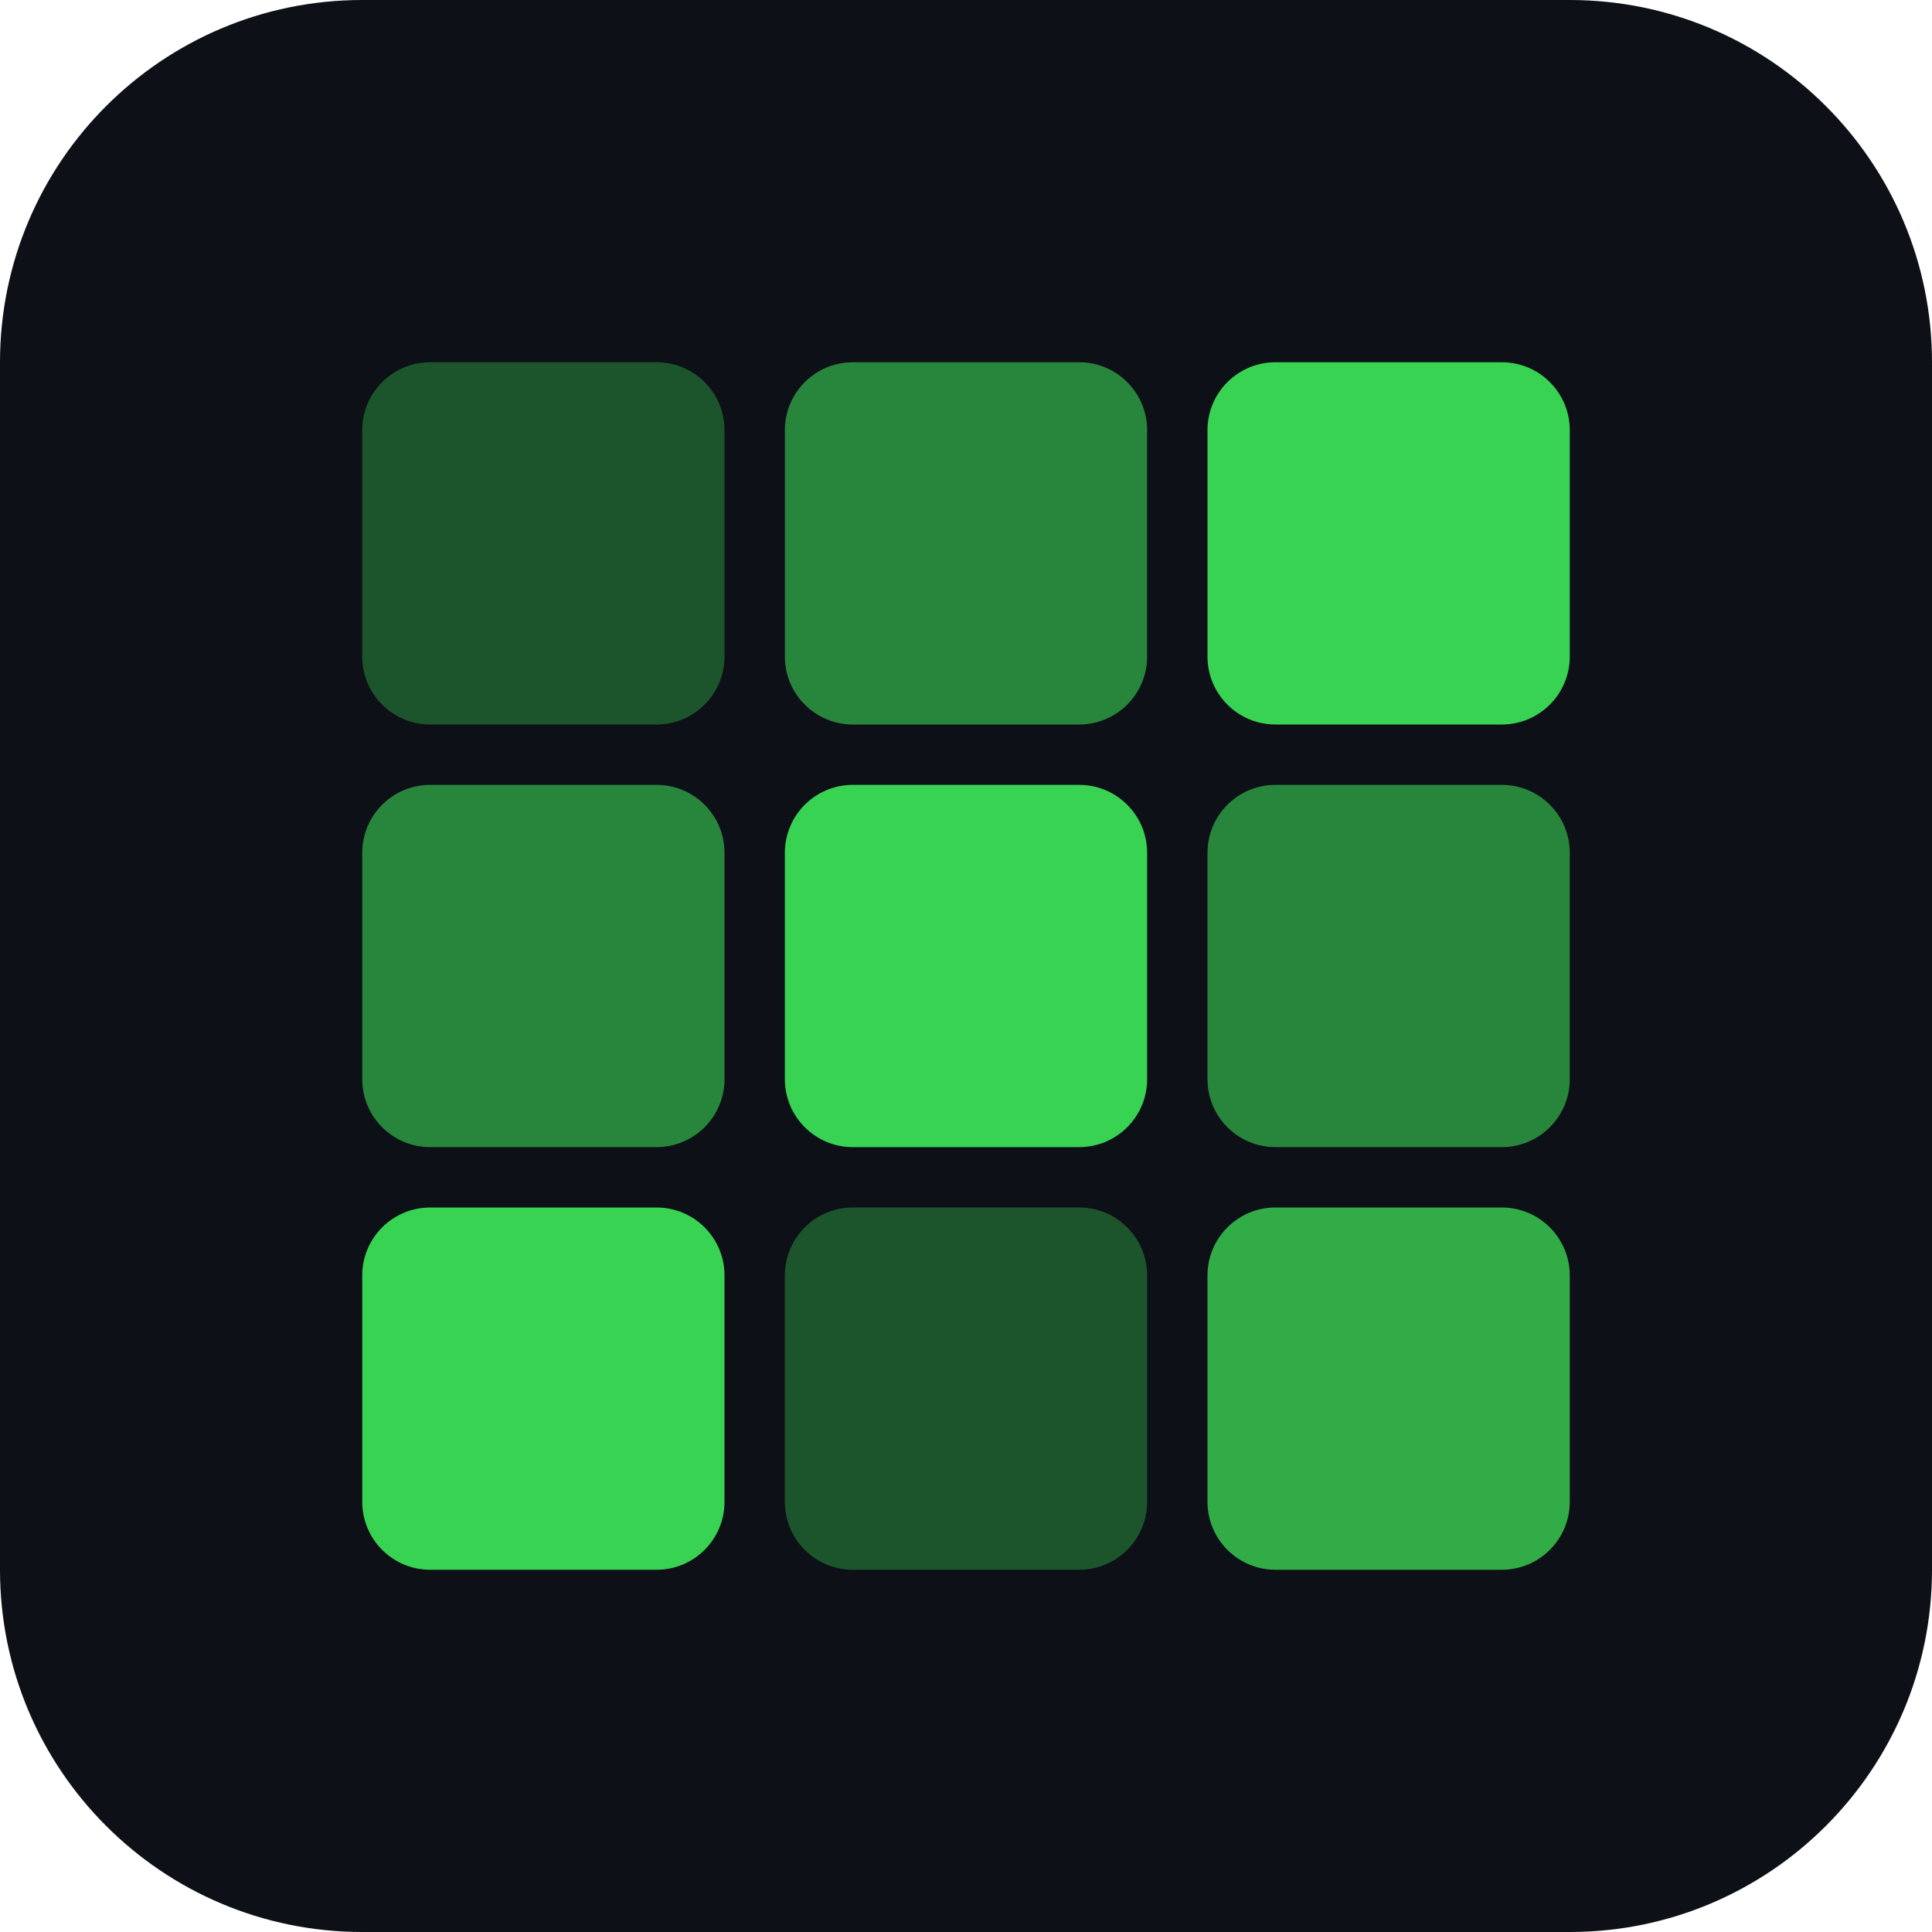
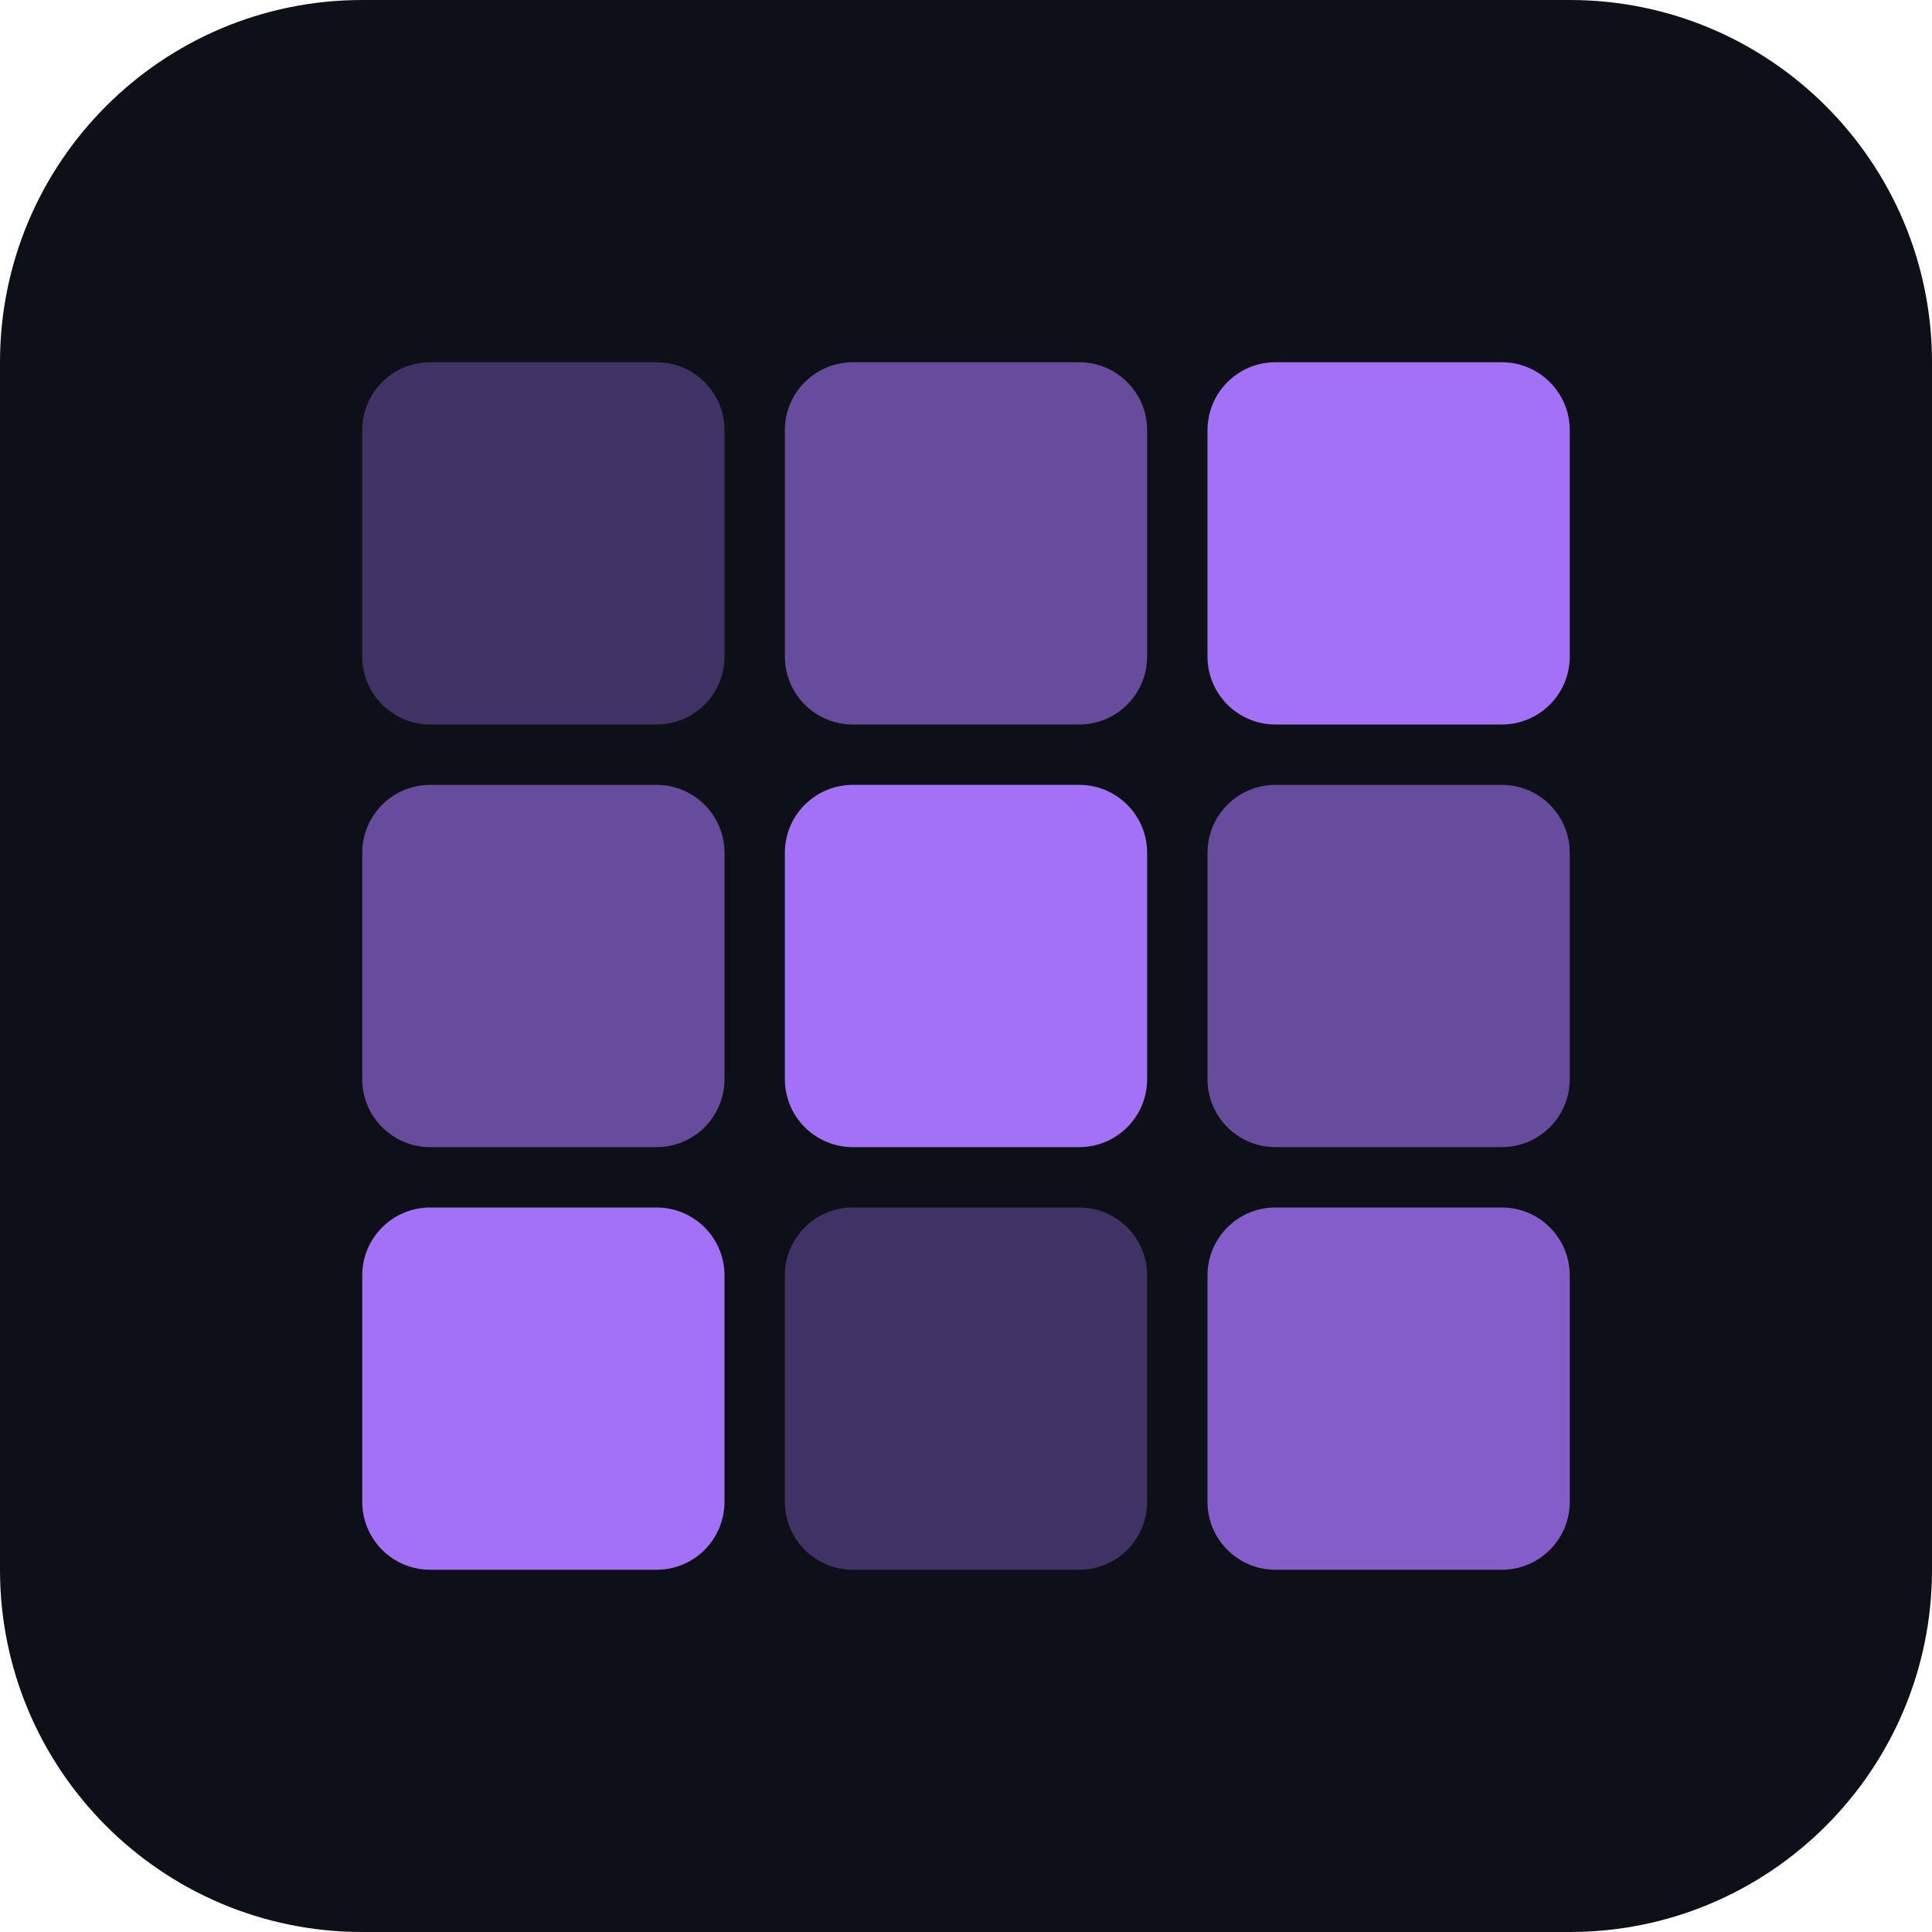
<svg xmlns="http://www.w3.org/2000/svg" viewBox="0 0 512 512">
  <rect width="512" height="512" rx="96" fill="#0d1117" />
-   <g fill="#39d353">
+   <g fill="#a371f7">
    <rect x="96" y="96" width="96" height="96" rx="18" opacity=".35" />
    <rect x="208" y="96" width="96" height="96" rx="18" opacity=".6" />
    <rect x="320" y="96" width="96" height="96" rx="18" />
    <rect x="96" y="208" width="96" height="96" rx="18" opacity=".6" />
    <rect x="208" y="208" width="96" height="96" rx="18" />
    <rect x="320" y="208" width="96" height="96" rx="18" opacity=".6" />
    <rect x="96" y="320" width="96" height="96" rx="18" />
    <rect x="208" y="320" width="96" height="96" rx="18" opacity=".35" />
    <rect x="320" y="320" width="96" height="96" rx="18" opacity=".8" />
  </g>
</svg>
